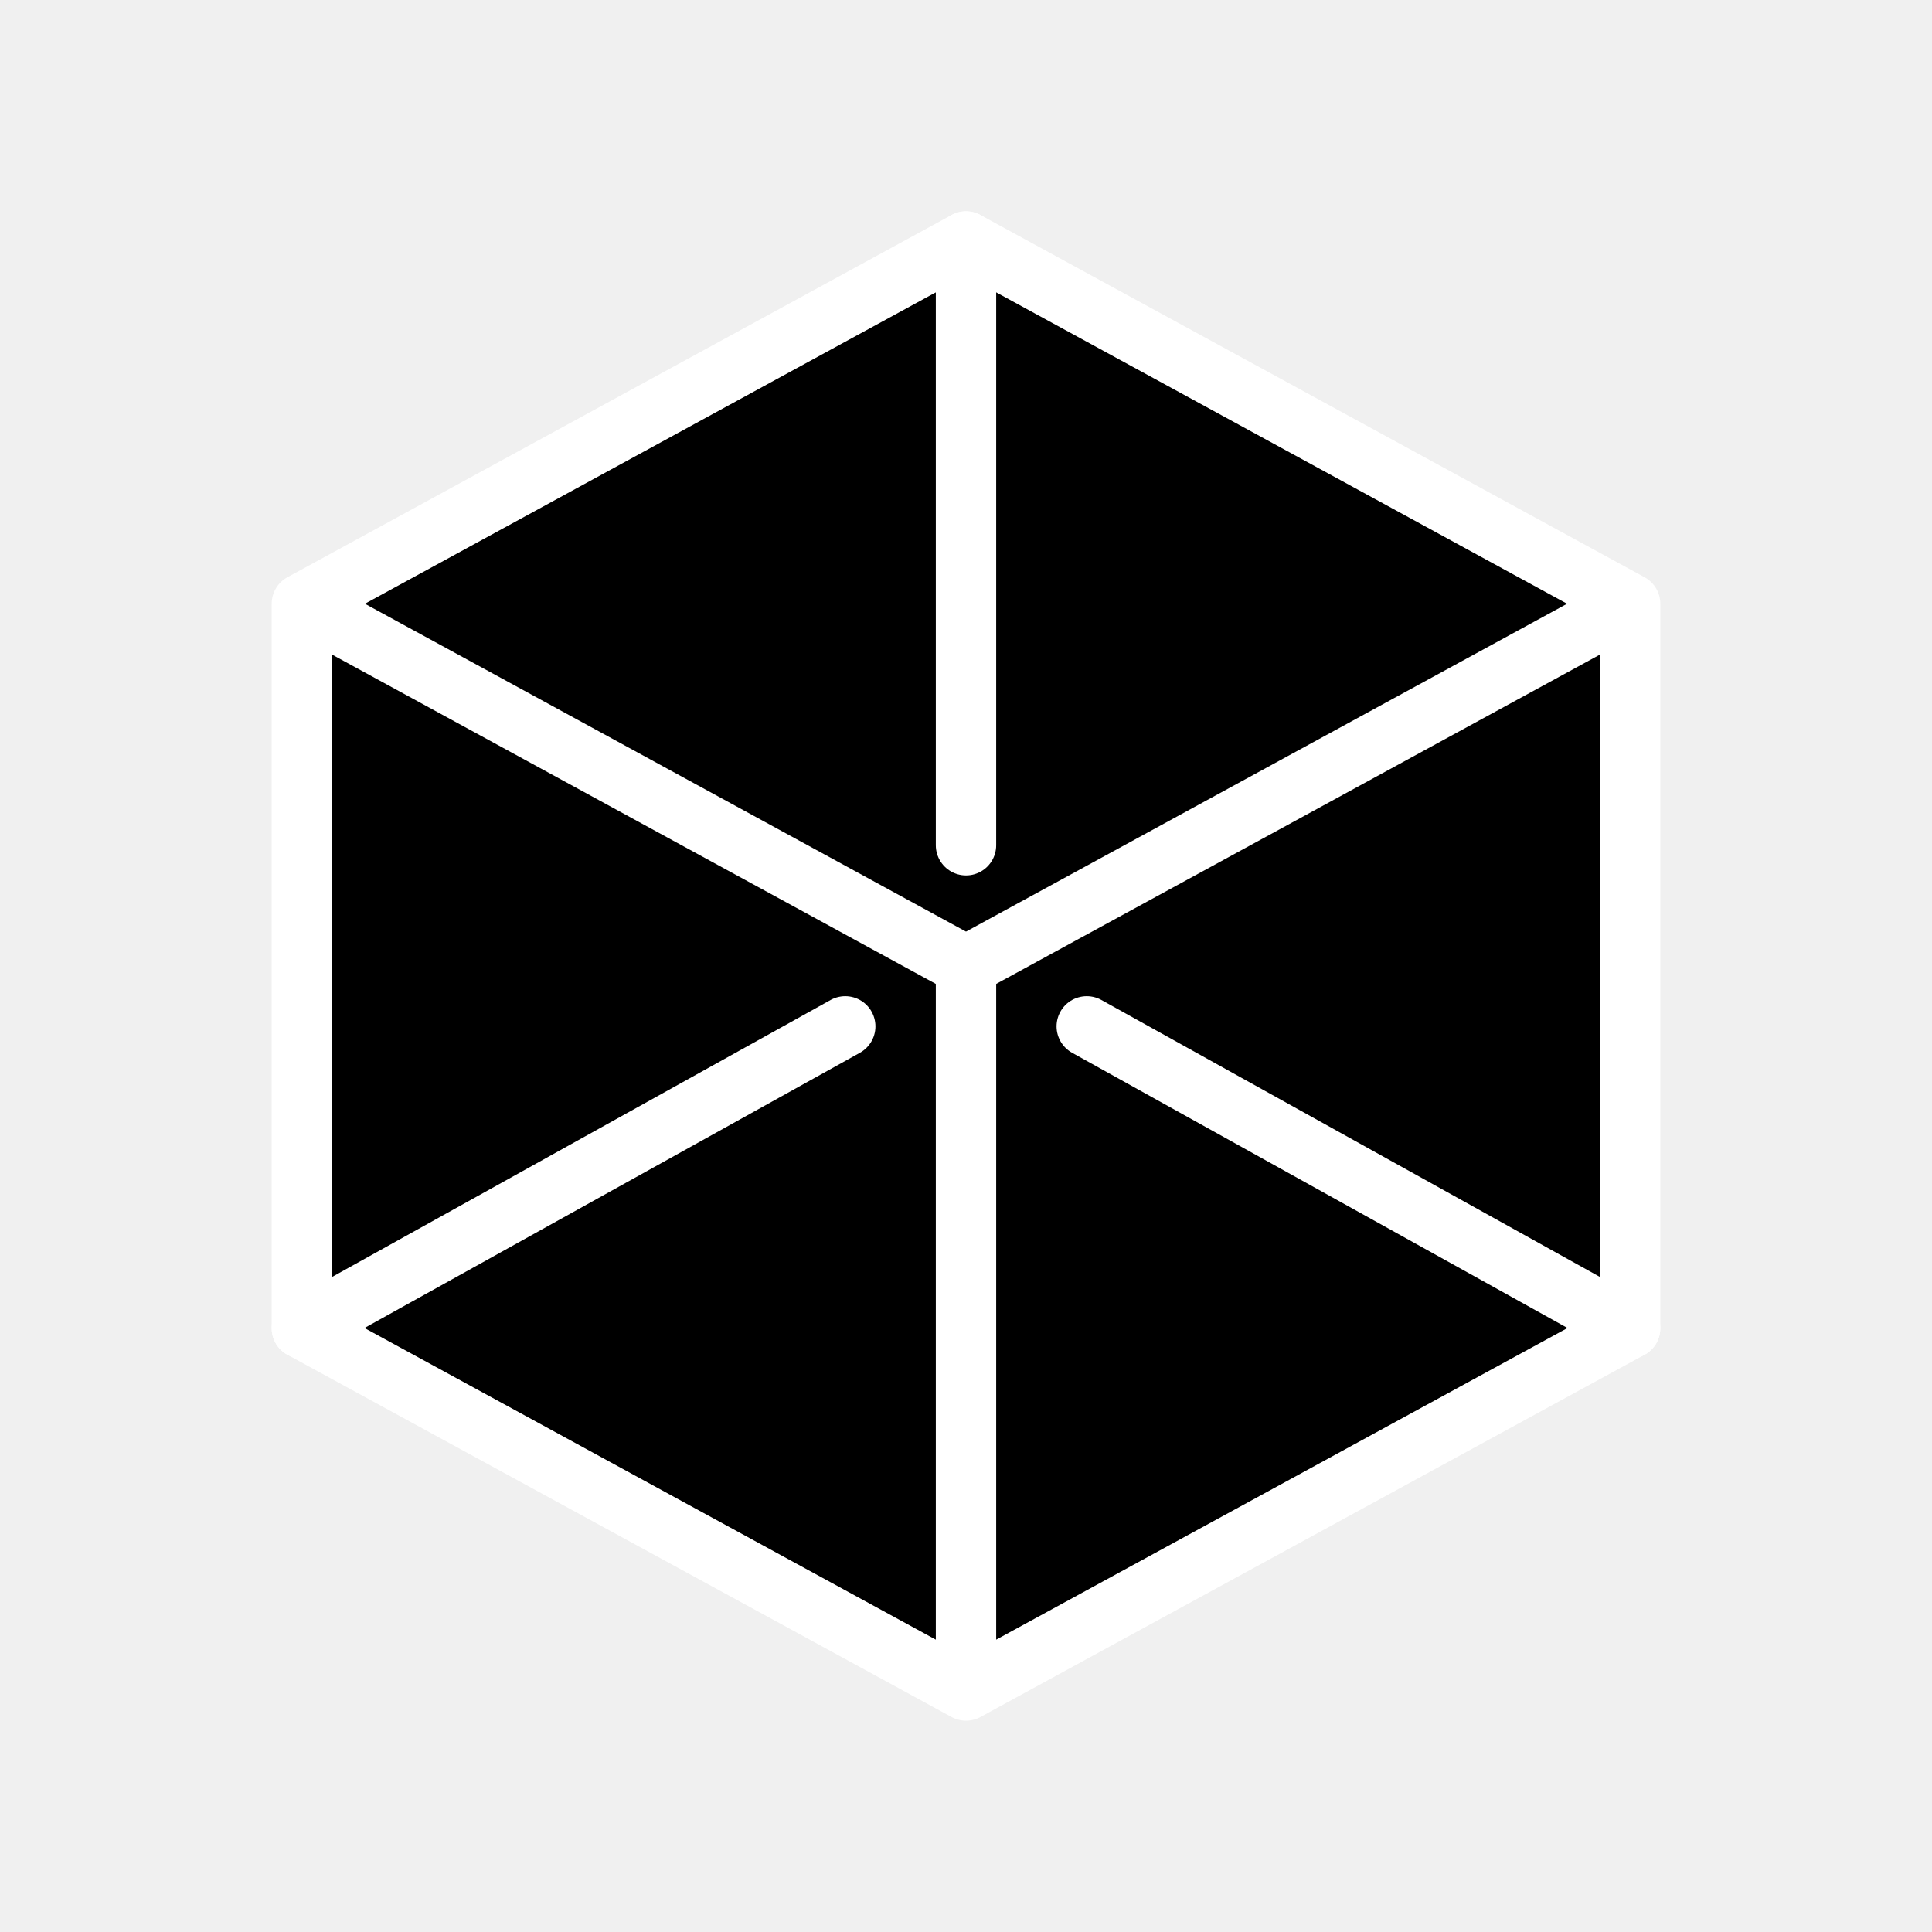
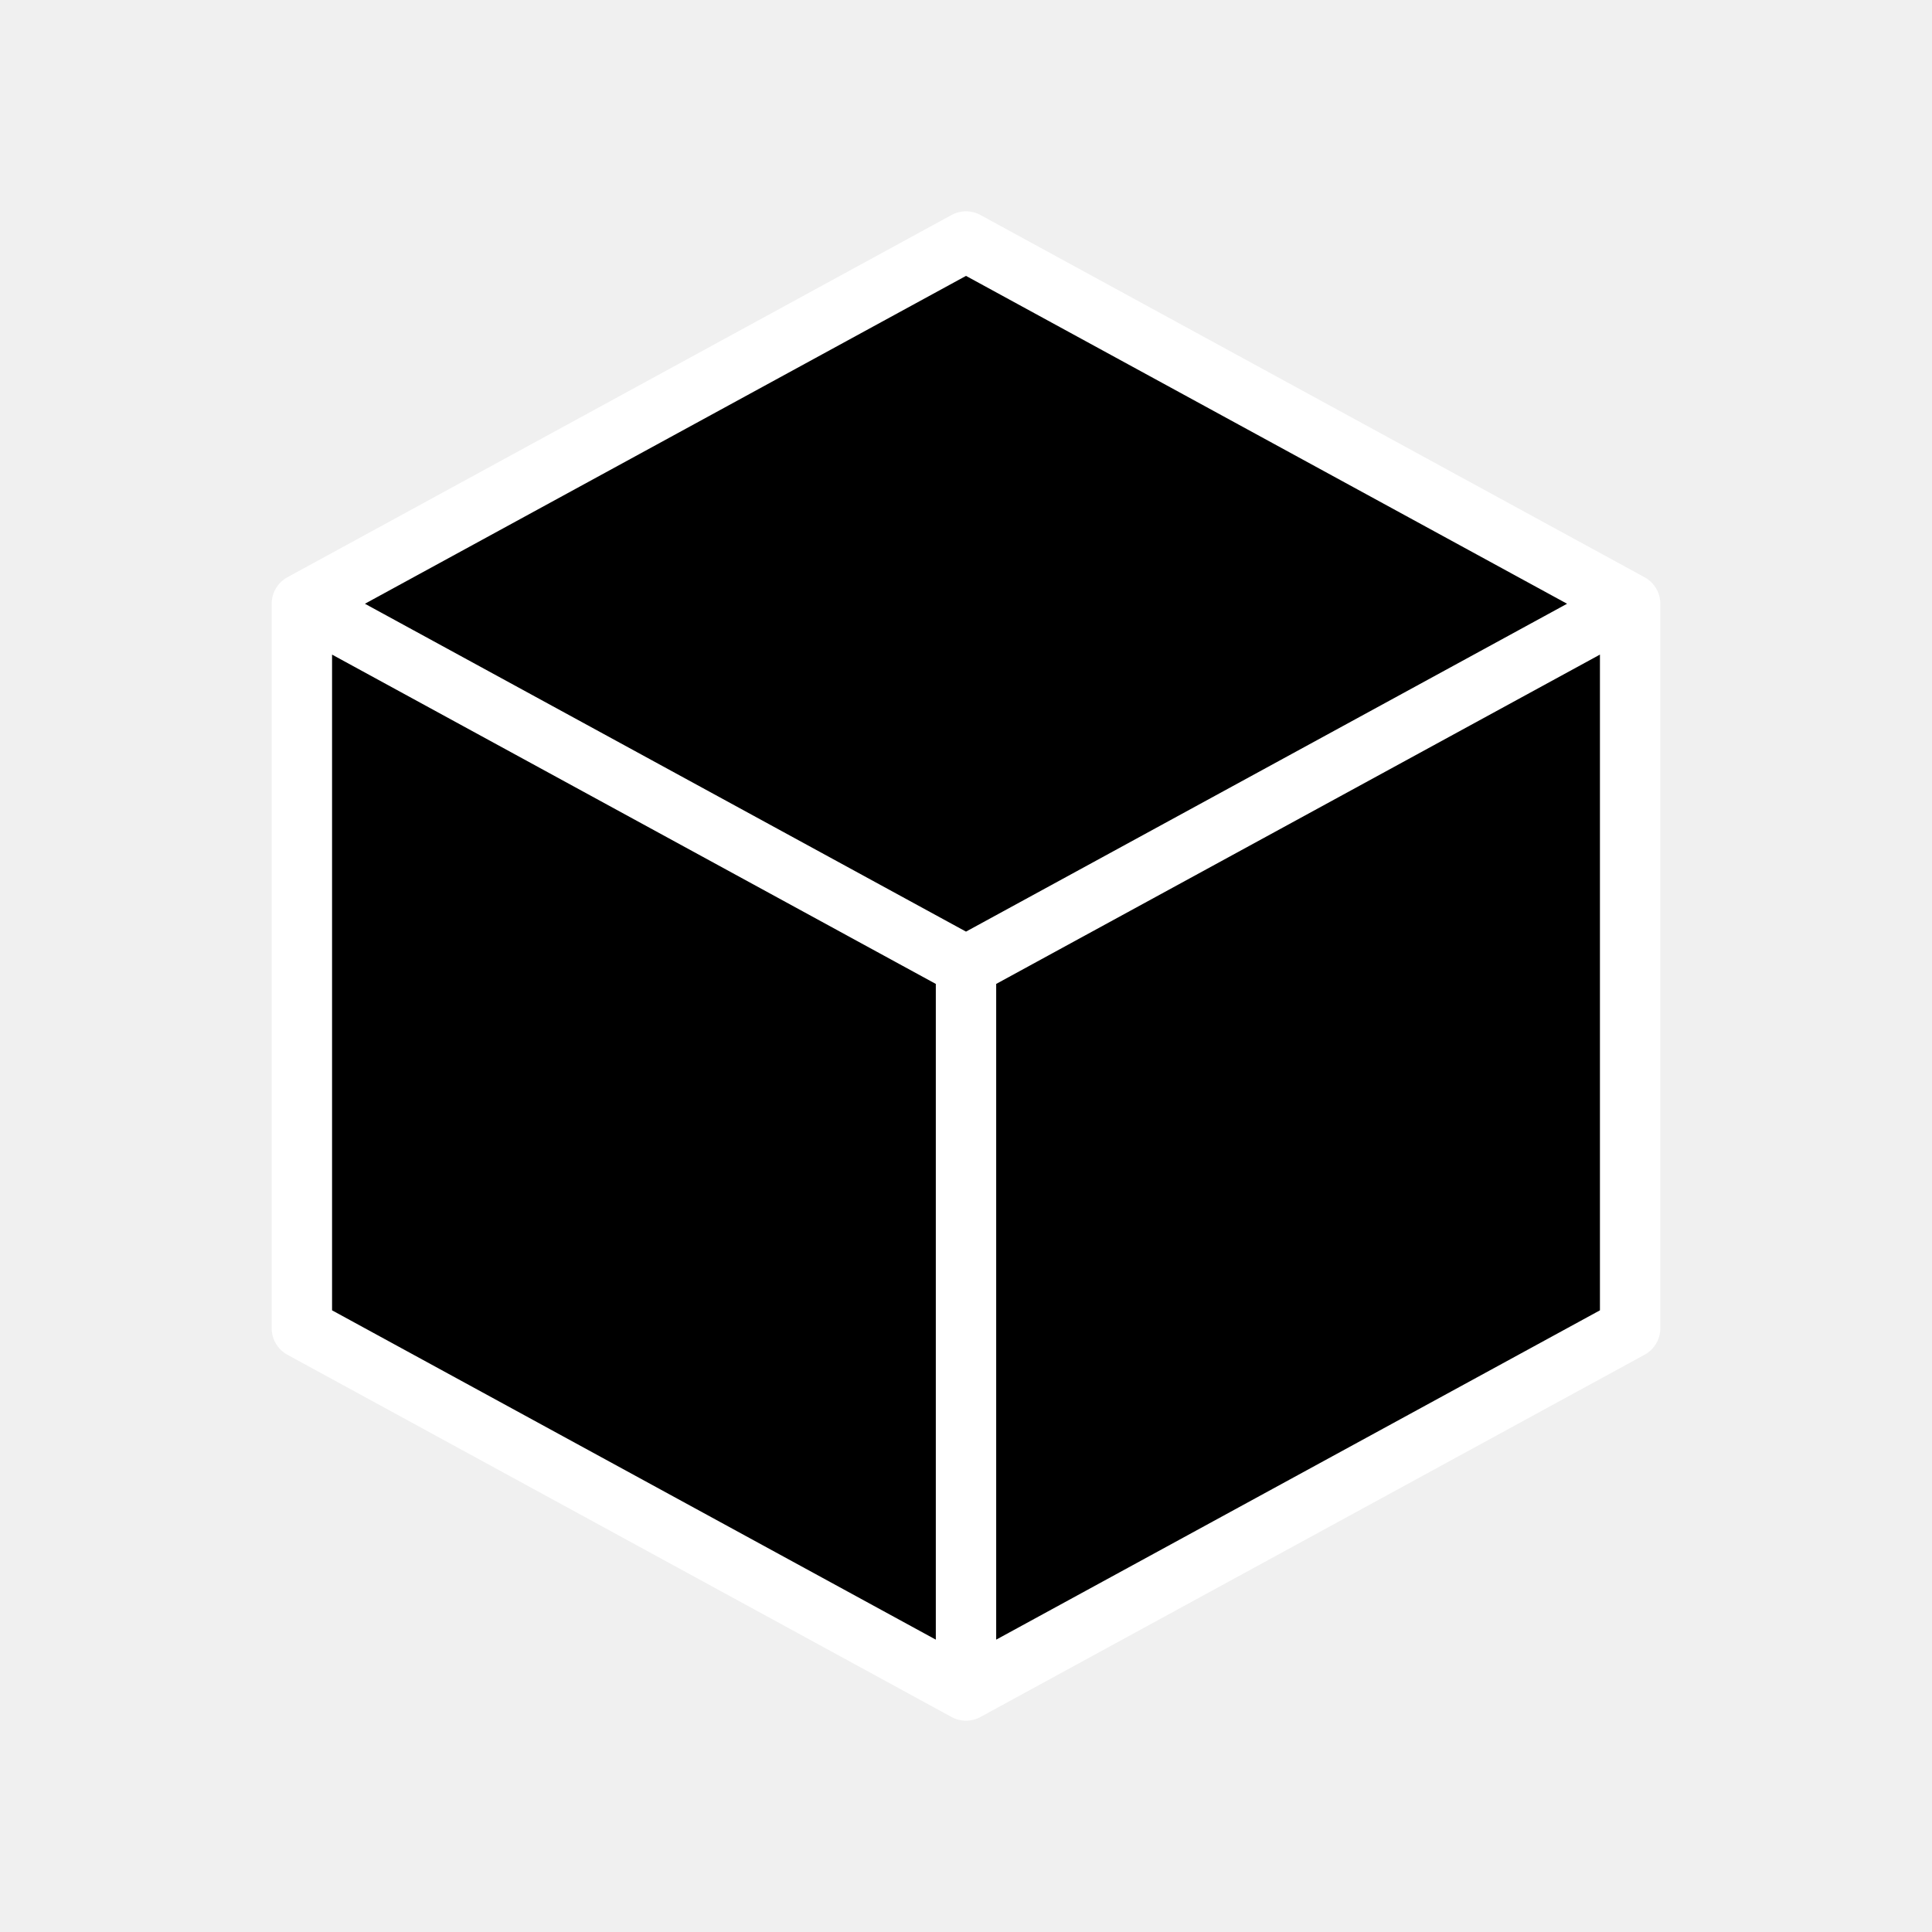
<svg xmlns="http://www.w3.org/2000/svg" viewBox="0 0 512 512">
  <path fill="#000" d="M256 64 432 160 432 352 256 448 80 352 80 160Z" />
  <g fill="none" stroke="#fff" stroke-width="16" stroke-linecap="round" stroke-linejoin="round">
-     <path d="M80 160 256 256 432 160 M256 256V448 M80 160 256 64 432 160 432 352 256 448 80 352Z" />
-     <path d="M256 64V224 M80 352 224 272 M288 272 432 352" />
+     <path d="M256 64 432 160 432 352 256 448 80 352 80 160Z M80 160 256 256 432 160 M256 256V448" />
  </g>
</svg>
